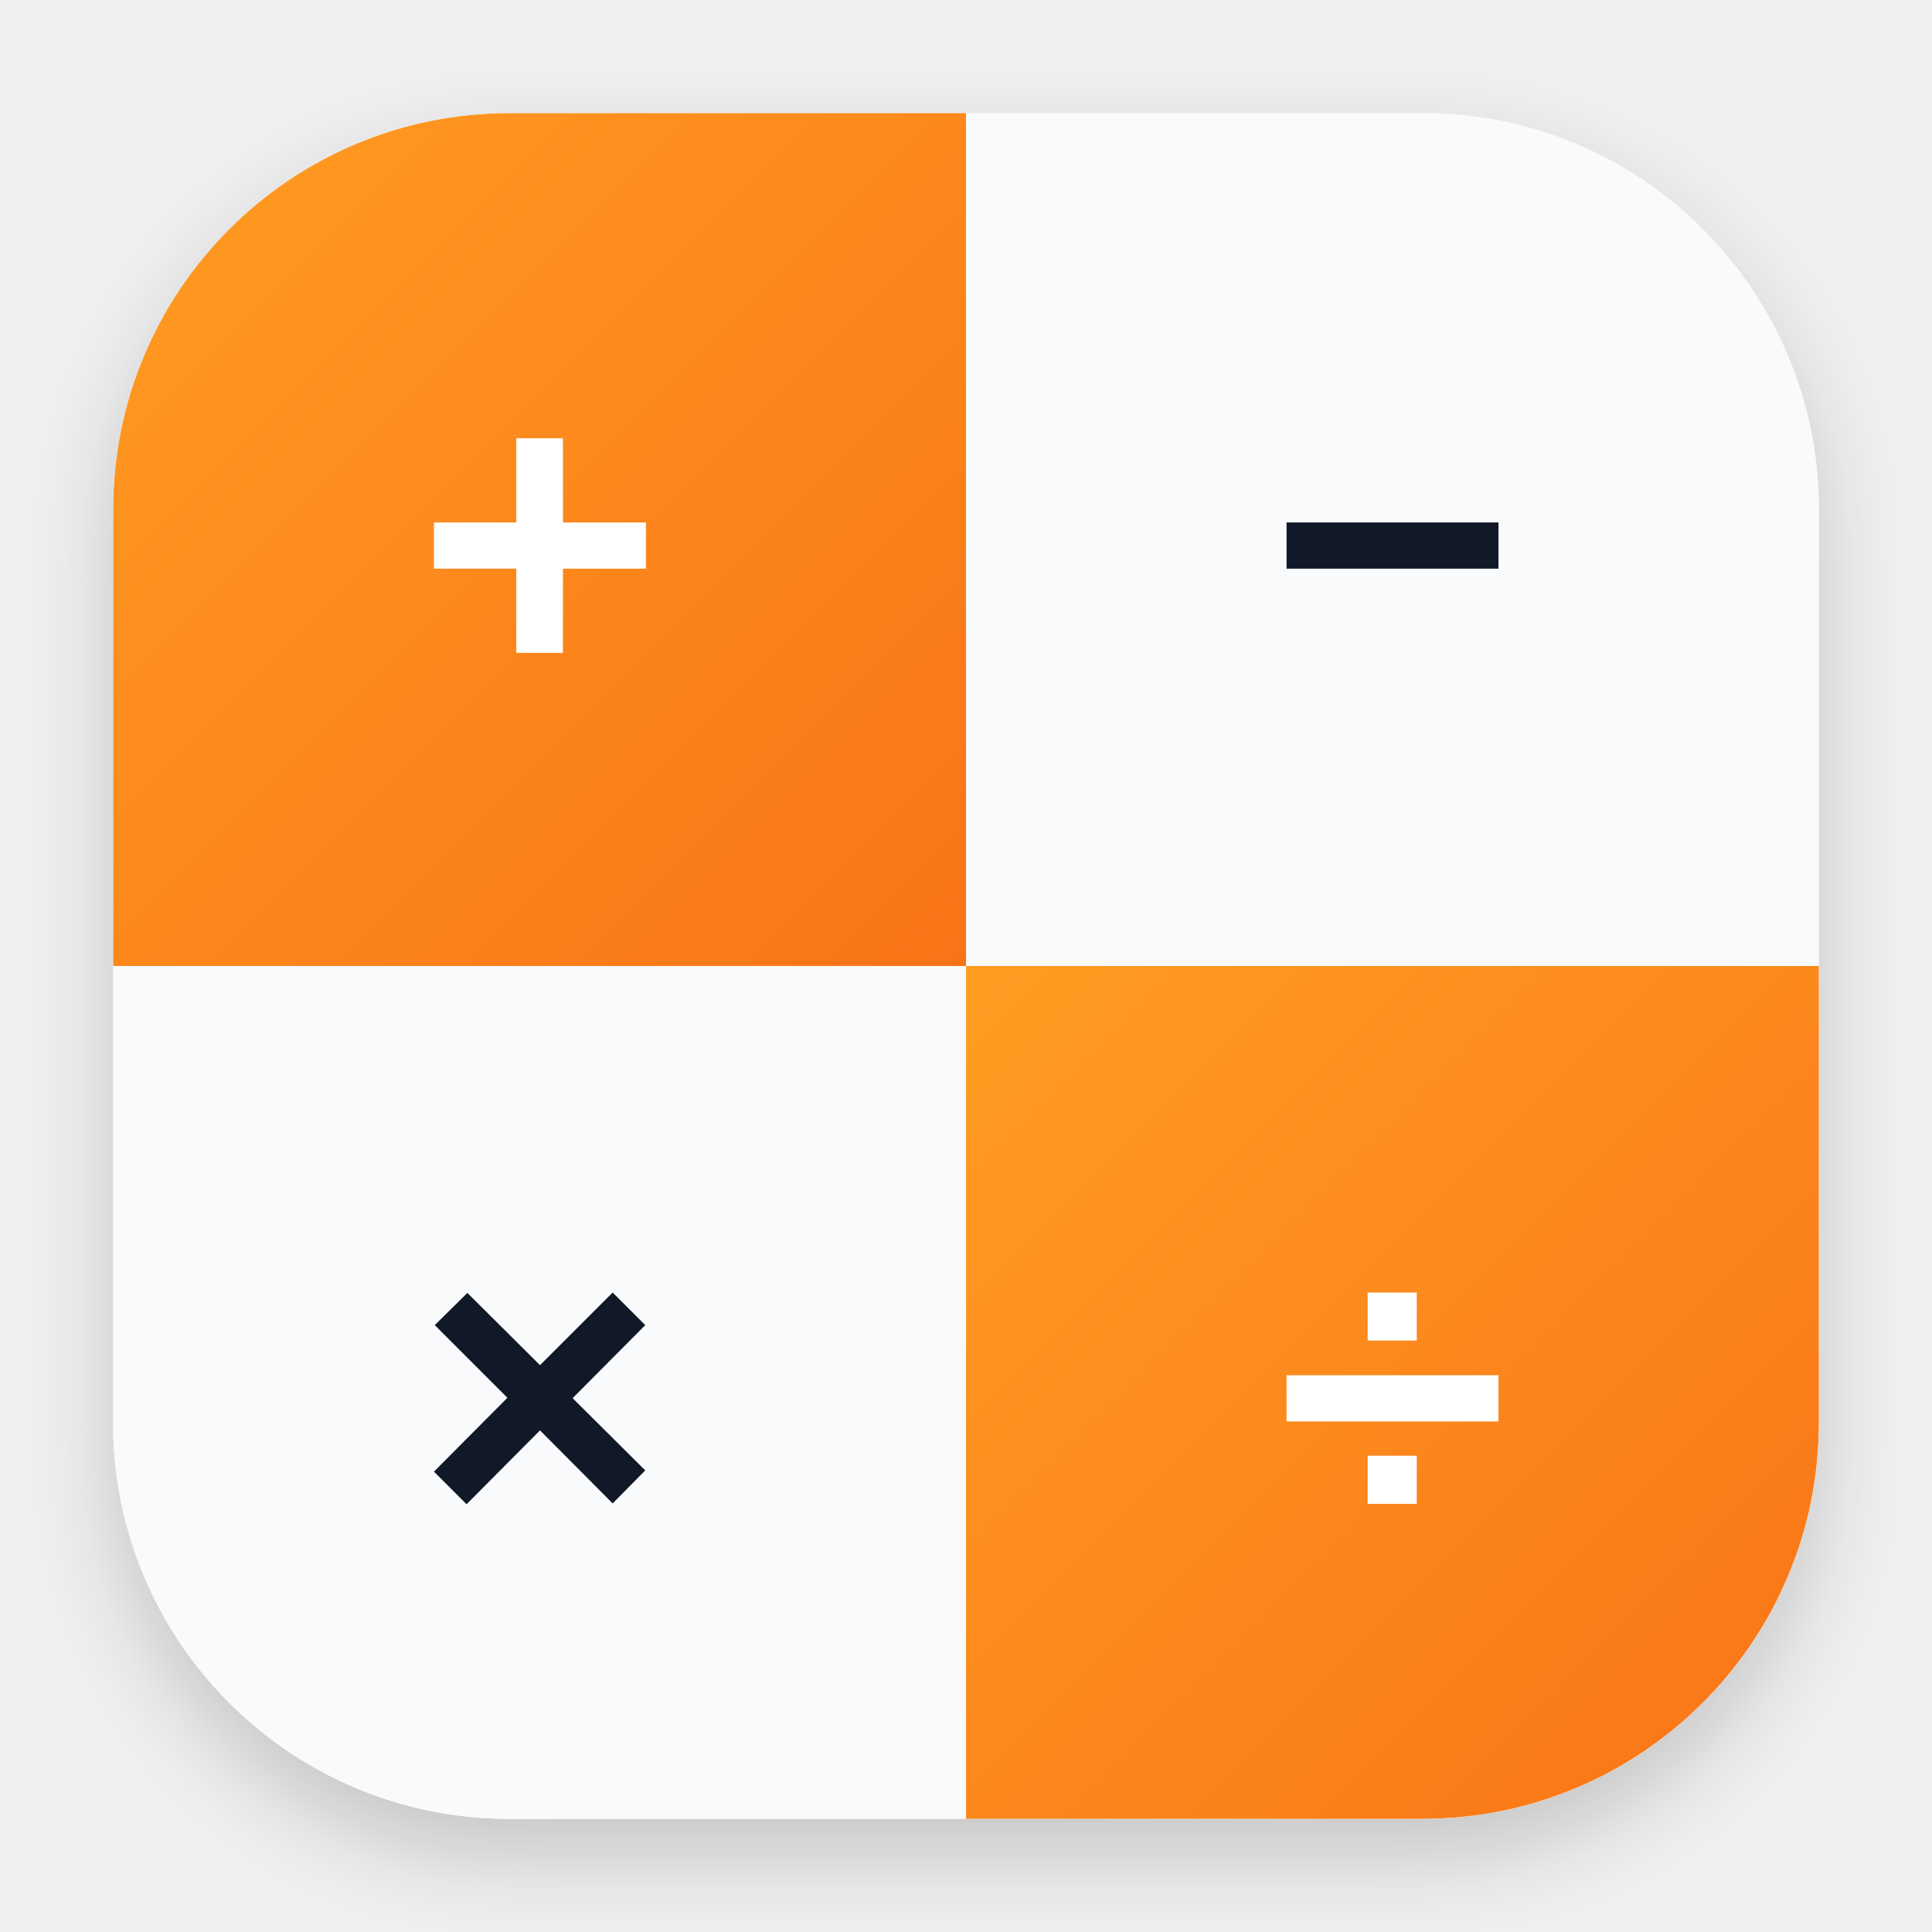
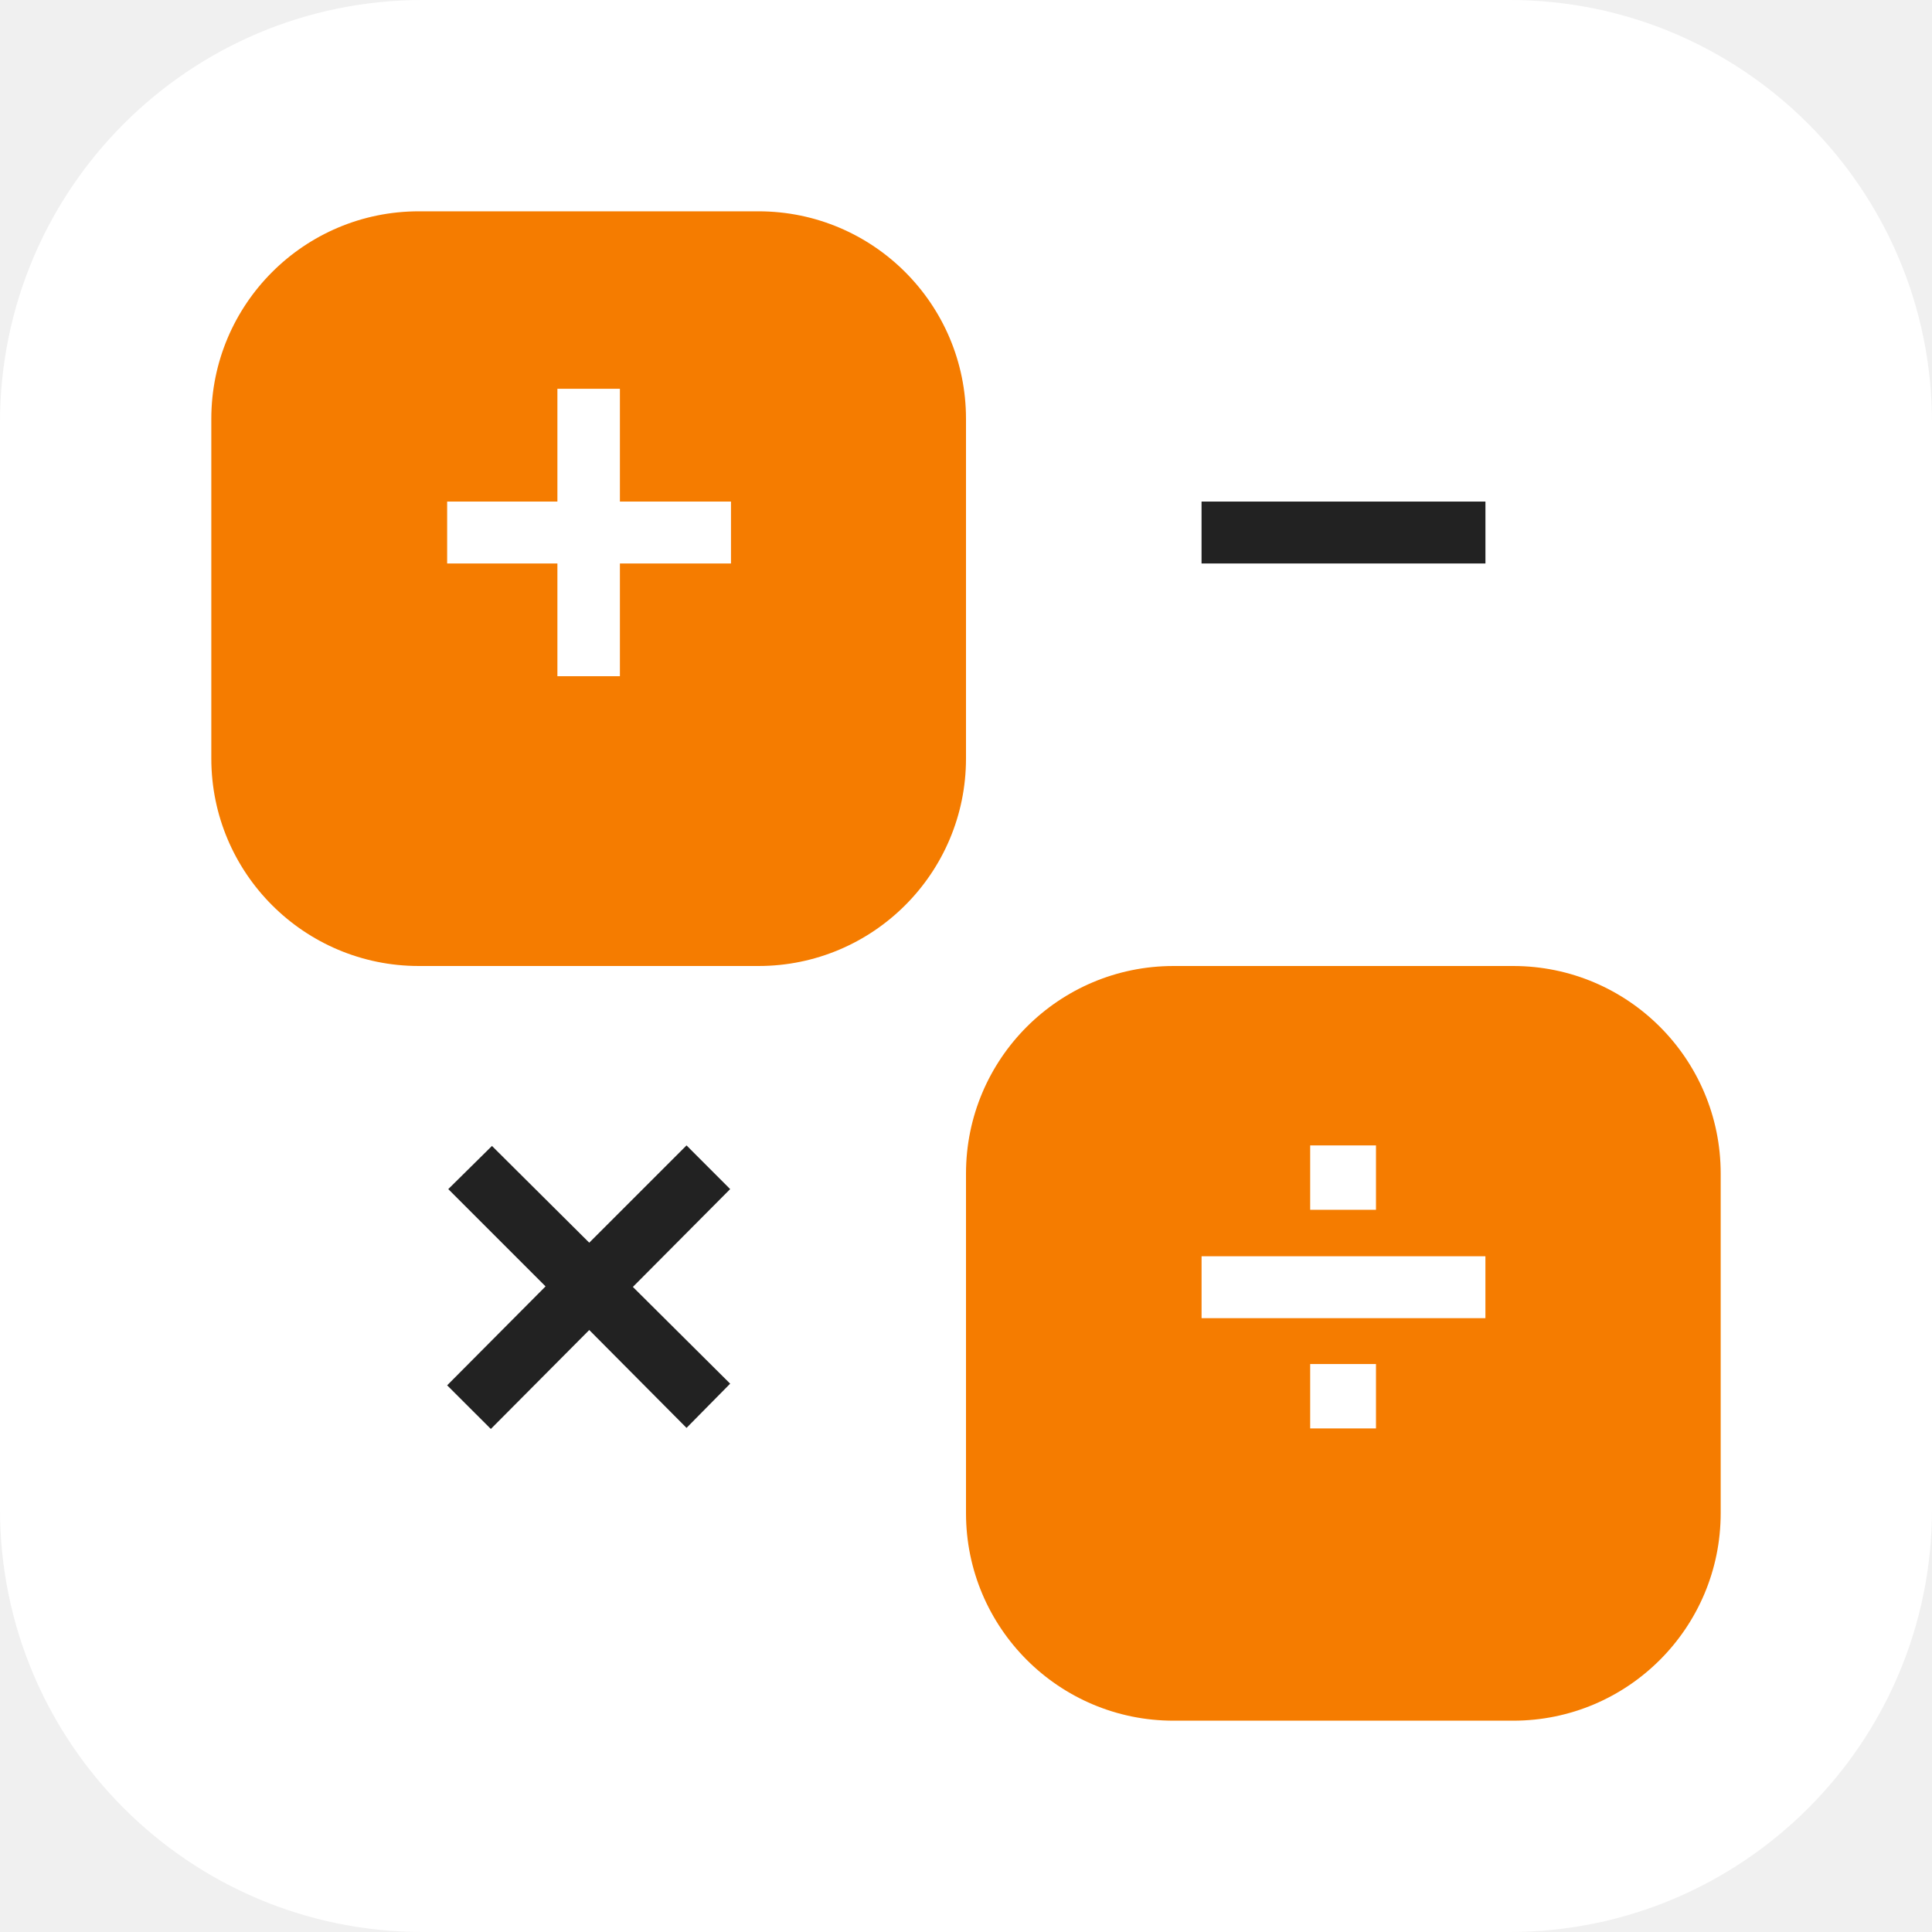
<svg xmlns="http://www.w3.org/2000/svg" viewBox="0 0 512 512">
-   <defs>
-     <linearGradient id="o" x1="0" y1="0" x2="1" y2="1">
-       <stop stop-color="#ff9d22" />
-       <stop offset="1" stop-color="#f97316" />
-     </linearGradient>
-     <filter id="s">
-       <feDropShadow dx="0" dy="10" stdDeviation="12" flood-opacity=".18" />
-     </filter>
-   </defs>
-   <rect x="30" y="30" width="452" height="452" rx="105" fill="#fff" filter="url(#s)" />
-   <path d="M30 135A105 105 0 0 1 135 30h121v226H30z" fill="url(#o)" />
-   <path d="M256 30h121A105 105 0 0 1 482 135v121H256z" fill="#f8fafc" />
-   <path d="M30 256h226v226H135A105 105 0 0 1 30 377z" fill="#f8fafc" />
-   <path d="M256 256h226v121a105 105 0 0 1-105 105H256z" fill="url(#o)" />
-   <g font-family="Arial,sans-serif" font-weight="800" font-size="112" text-anchor="middle" dominant-baseline="central">
-     <text x="143" y="143" fill="#fff">+</text>
-     <text x="369" y="143" fill="#111827">−</text>
-     <text x="143" y="369" fill="#111827">×</text>
-     <text x="369" y="369" fill="#fff">÷</text>
+   <rect width="512" height="512" rx="112" fill="#fff" />
+   <path d="M56 56h400v400H56z" fill="#fff" />
+   <rect x="56" y="56" width="200" height="200" rx="55" fill="#f57c00" />
+   <rect x="256" y="256" width="200" height="200" rx="55" fill="#f57c00" />
+   <g fill="#fff" font-family="Arial,sans-serif" font-weight="800" text-anchor="middle">
+     <text x="156" y="191" font-size="150">+</text>
+     <text x="356" y="391" font-size="150">÷</text>
+   </g>
+   <g fill="#222" font-family="Arial,sans-serif" font-weight="800" text-anchor="middle">
+     <text x="356" y="191" font-size="150">−</text>
+     <text x="156" y="391" font-size="150">×</text>
  </g>
</svg>
